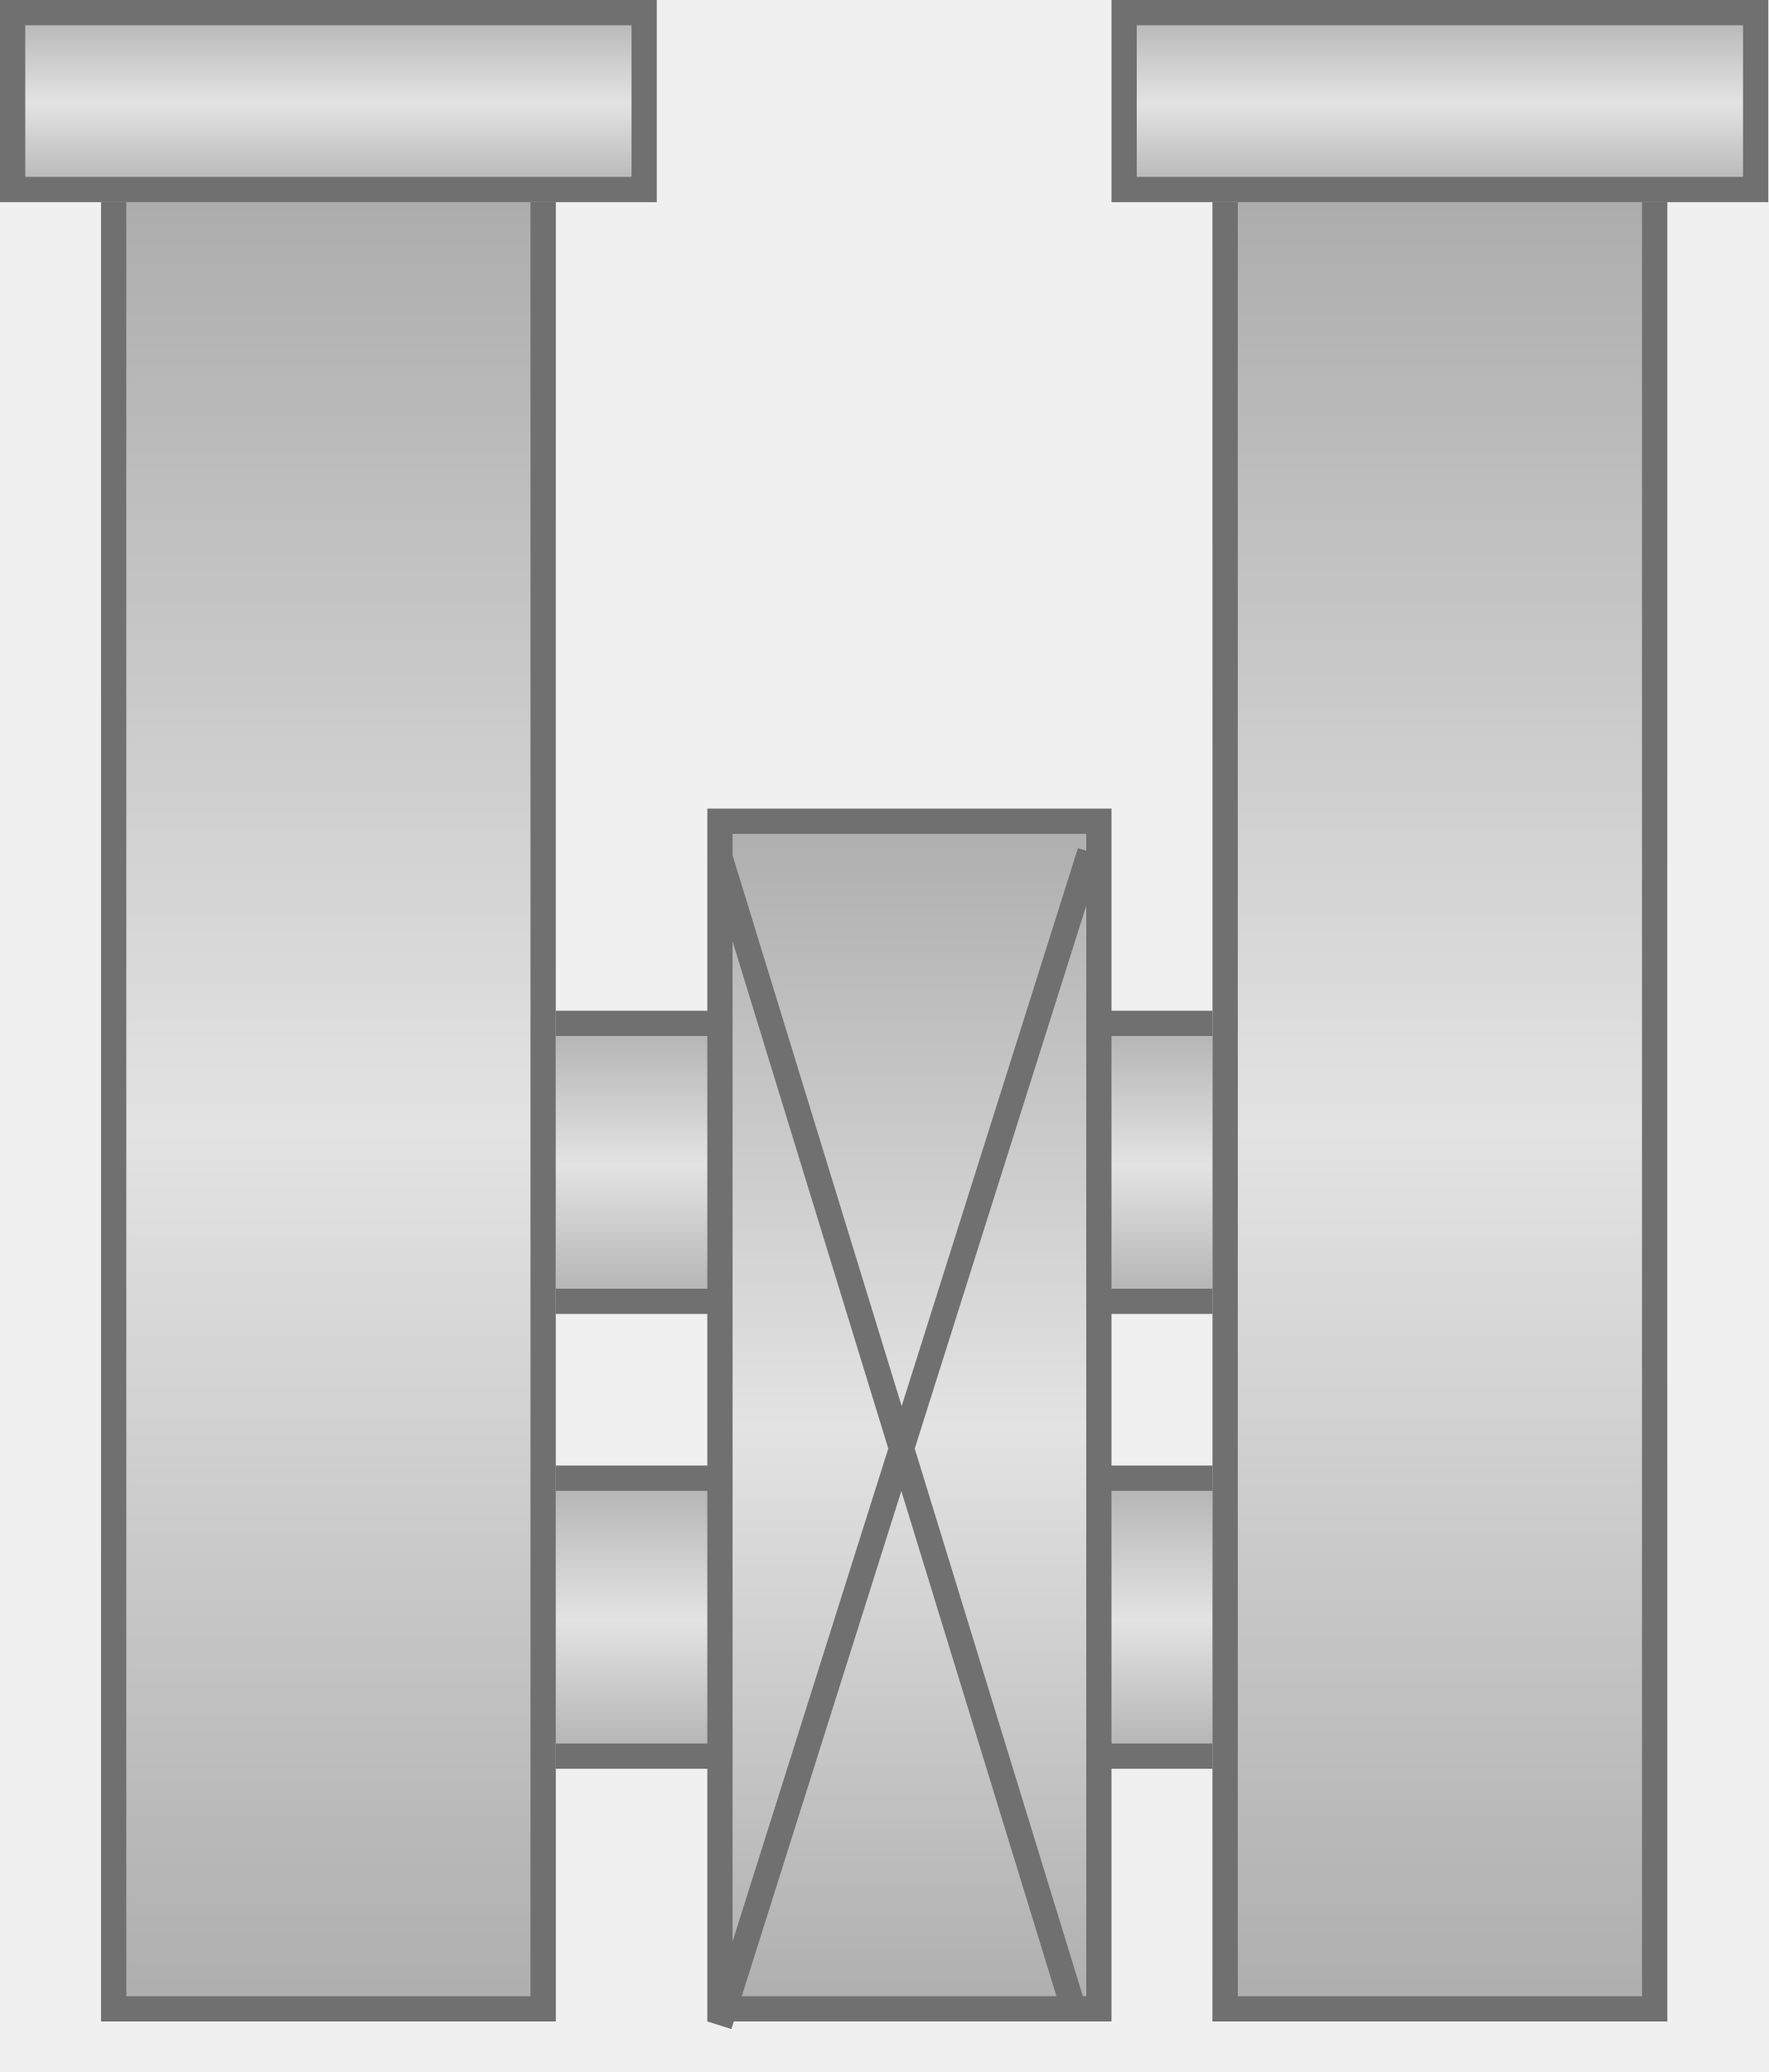
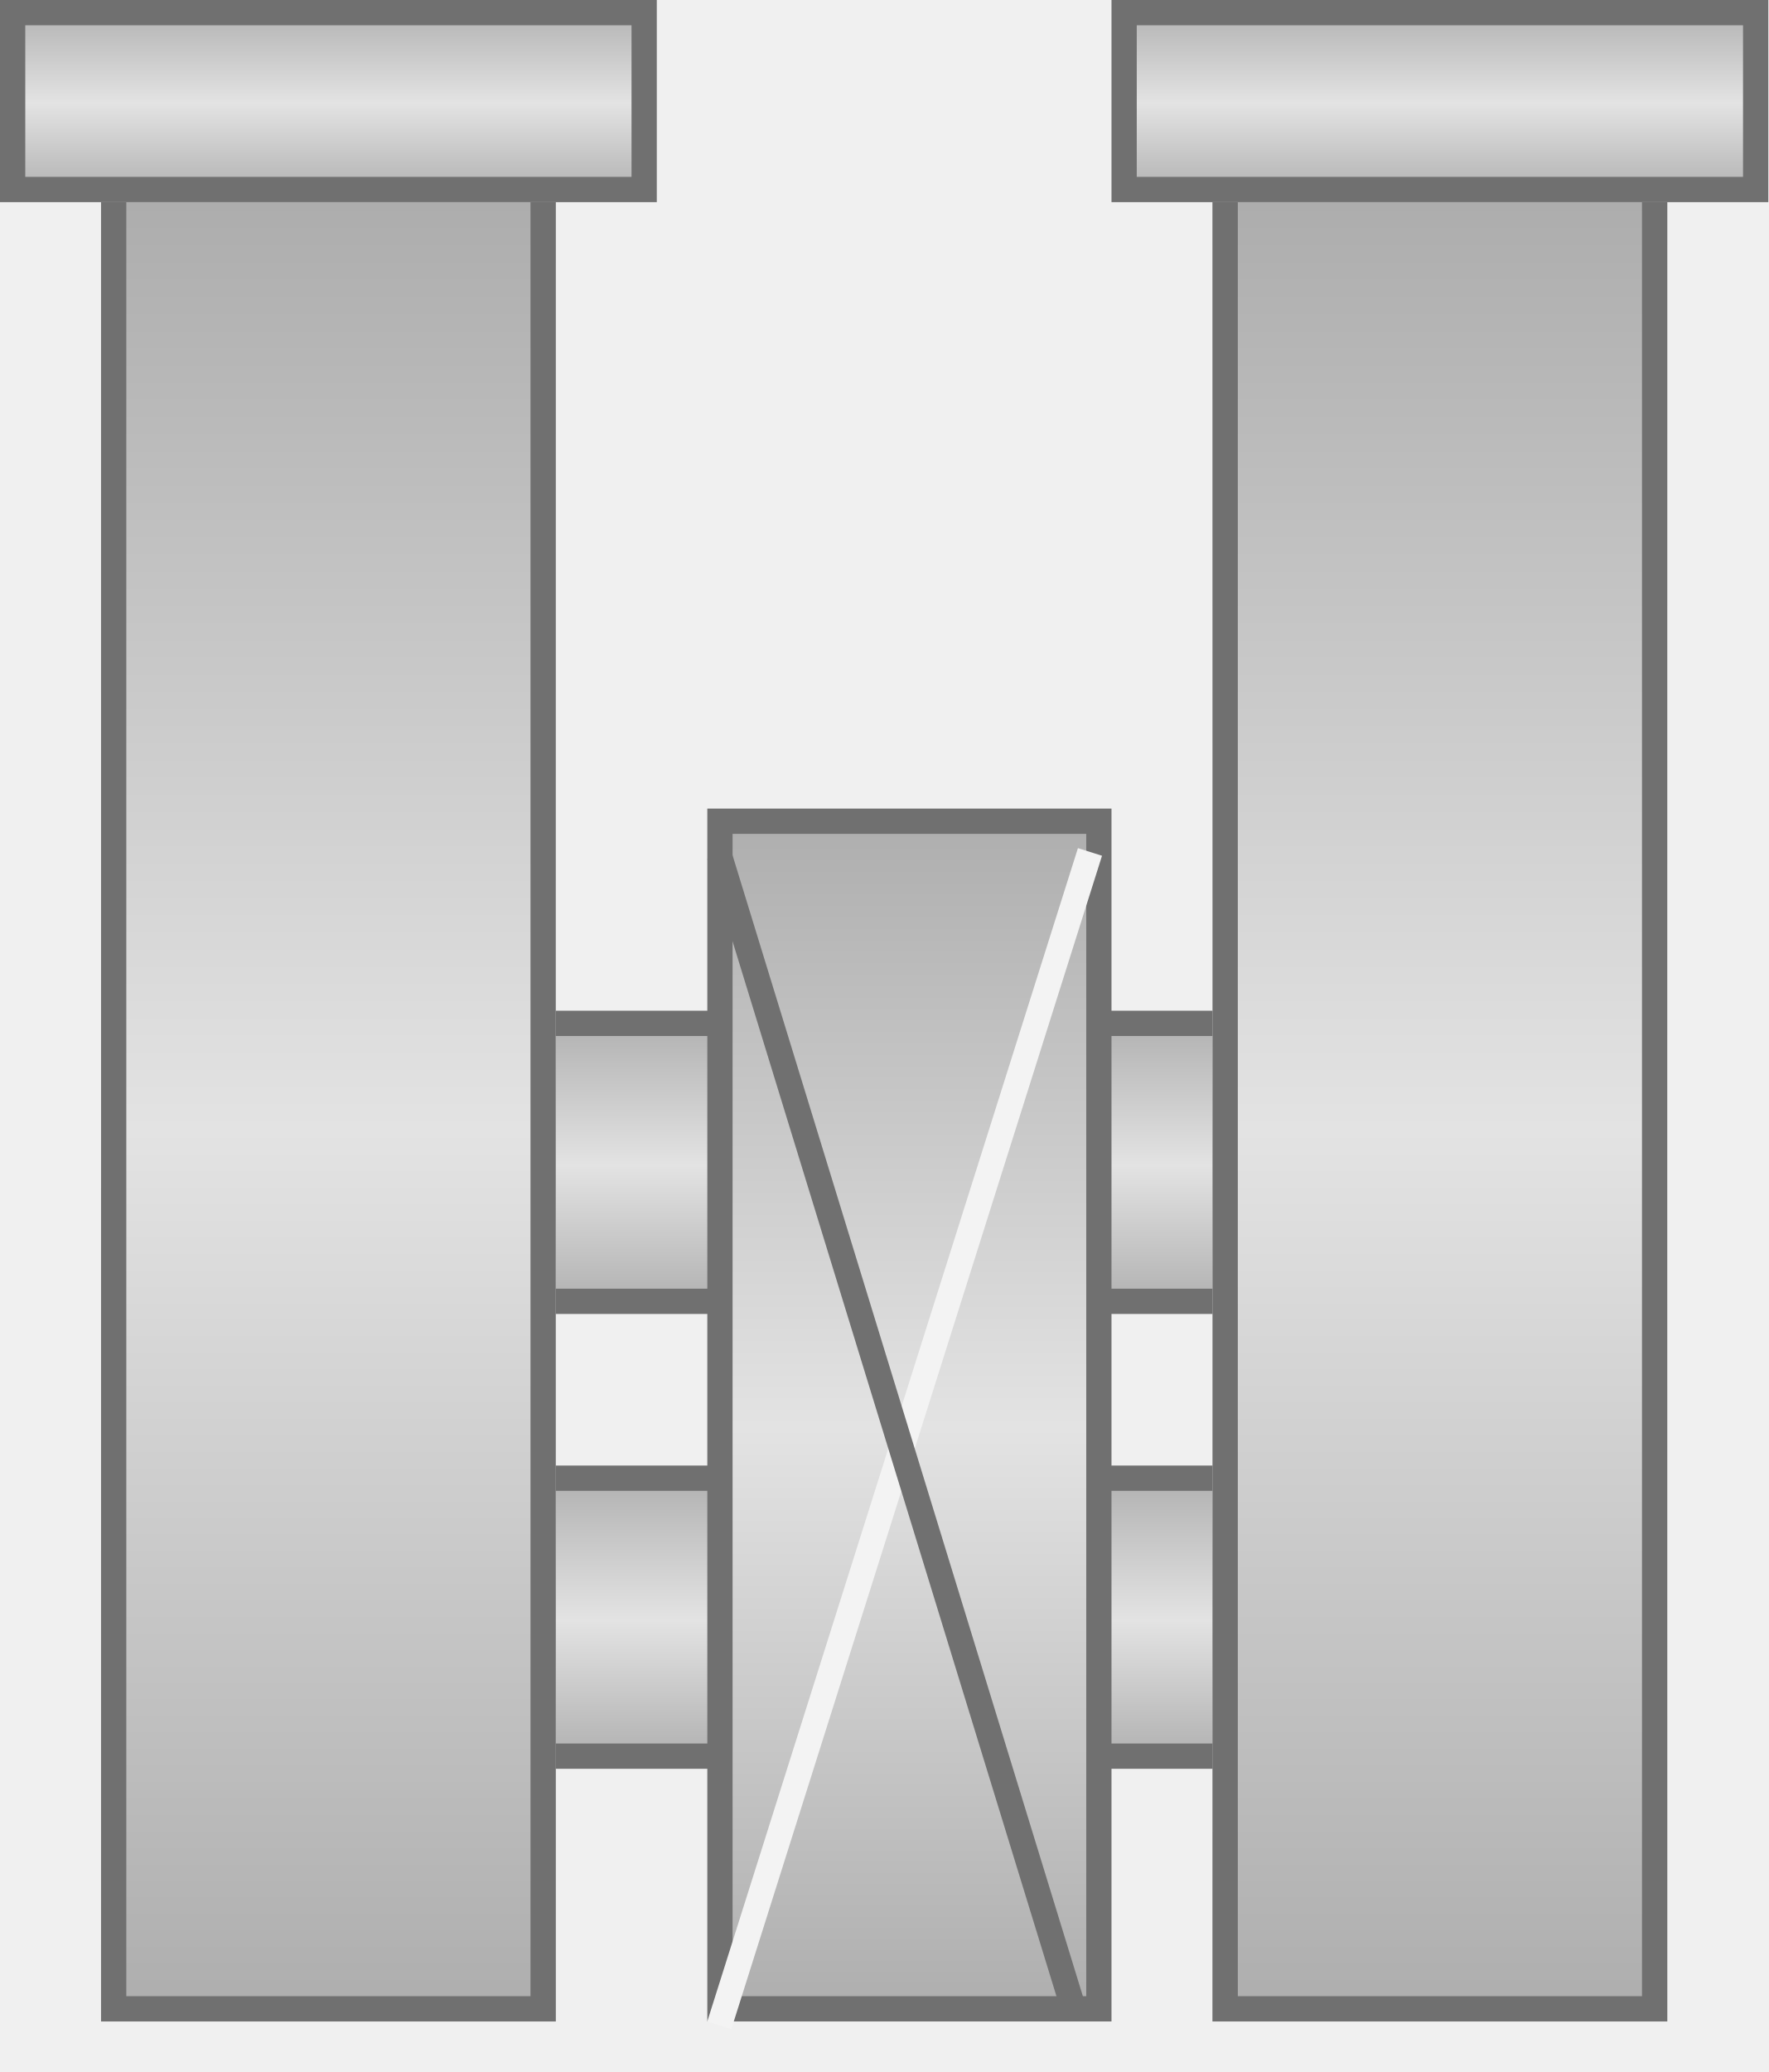
<svg xmlns="http://www.w3.org/2000/svg" width="35" height="41" viewBox="0 0 35 41" fill="none">
  <rect x="10.25" y="20.25" width="4.5" height="5.5" fill="url(#paint0_linear_9578_383097)" stroke="#707070" stroke-width="0.5" />
  <rect x="21.25" y="20.25" width="4.5" height="5.5" fill="url(#paint1_linear_9578_383097)" stroke="#707070" stroke-width="0.5" />
  <rect x="10.25" y="29.25" width="4.5" height="5.5" fill="url(#paint2_linear_9578_383097)" stroke="#707070" stroke-width="0.5" />
  <rect x="21.25" y="29.25" width="4.5" height="5.5" fill="url(#paint3_linear_9578_383097)" stroke="#707070" stroke-width="0.5" />
  <mask id="path-5-inside-1_9578_383097" fill="white">
    <path d="M2 4H11V40H2V4Z" />
  </mask>
  <path d="M2 4H11V40H2V4Z" fill="url(#paint4_linear_9578_383097)" />
  <path d="M11 40V40.5H11.5V40H11ZM2 40H1.5V40.5H2V40ZM11 4H10.5V40H11H11.5V4H11ZM11 40V39.5H2V40V40.5H11V40ZM2 40H2.5V4H2H1.5V40H2Z" fill="#707070" mask="url(#path-5-inside-1_9578_383097)" />
  <rect x="0.25" y="0.25" width="12.5" height="3.5" fill="url(#paint5_linear_9578_383097)" stroke="#707070" stroke-width="0.5" />
  <mask id="path-8-inside-2_9578_383097" fill="white">
    <path d="M24 4H33V40H24V4Z" />
  </mask>
  <path d="M24 4H33V40H24V4Z" fill="url(#paint6_linear_9578_383097)" />
  <path d="M33 40V40.5H33.5V40H33ZM24 40H23.5V40.5H24V40ZM33 4H32.5V40H33H33.5V4H33ZM33 40V39.5H24V40V40.5H33V40ZM24 40H24.5V4H24H23.5V40H24Z" fill="#707070" mask="url(#path-8-inside-2_9578_383097)" />
  <rect x="22.25" y="0.25" width="12.5" height="3.5" fill="url(#paint7_linear_9578_383097)" stroke="#707070" stroke-width="0.5" />
  <rect x="14.25" y="16.25" width="7.5" height="23.5" fill="url(#paint8_linear_9578_383097)" stroke="#707070" stroke-width="0.5" />
-   <line x1="21.574" y1="16.858" x2="14.238" y2="40.075" stroke="#707070" stroke-width="0.5" />
+   <line x1="21.574" y1="16.858" x2="14.238" y2="40.075" stroke="#F3F3F3" stroke-width="0.5" />
  <line x1="14.239" y1="16.927" x2="21.239" y2="39.719" stroke="#707070" stroke-width="0.5" />
  <defs>
    <linearGradient id="paint0_linear_9578_383097" x1="12.5" y1="20" x2="12.5" y2="26" gradientUnits="userSpaceOnUse">
      <stop stop-color="#ADADAD" />
      <stop offset="0.51" stop-color="#E3E3E3" />
      <stop offset="1" stop-color="#ADADAD" />
    </linearGradient>
    <linearGradient id="paint1_linear_9578_383097" x1="23.5" y1="20" x2="23.5" y2="26" gradientUnits="userSpaceOnUse">
      <stop stop-color="#ADADAD" />
      <stop offset="0.51" stop-color="#E3E3E3" />
      <stop offset="1" stop-color="#ADADAD" />
    </linearGradient>
    <linearGradient id="paint2_linear_9578_383097" x1="12.5" y1="29" x2="12.5" y2="35" gradientUnits="userSpaceOnUse">
      <stop stop-color="#ADADAD" />
      <stop offset="0.51" stop-color="#E3E3E3" />
      <stop offset="1" stop-color="#ADADAD" />
    </linearGradient>
    <linearGradient id="paint3_linear_9578_383097" x1="23.5" y1="29" x2="23.5" y2="35" gradientUnits="userSpaceOnUse">
      <stop stop-color="#ADADAD" />
      <stop offset="0.51" stop-color="#E3E3E3" />
      <stop offset="1" stop-color="#ADADAD" />
    </linearGradient>
    <linearGradient id="paint4_linear_9578_383097" x1="6.5" y1="4" x2="6.5" y2="40" gradientUnits="userSpaceOnUse">
      <stop stop-color="#ADADAD" />
      <stop offset="0.51" stop-color="#E3E3E3" />
      <stop offset="1" stop-color="#ADADAD" />
    </linearGradient>
    <linearGradient id="paint5_linear_9578_383097" x1="6.5" y1="0" x2="6.5" y2="4" gradientUnits="userSpaceOnUse">
      <stop stop-color="#ADADAD" />
      <stop offset="0.51" stop-color="#E3E3E3" />
      <stop offset="1" stop-color="#ADADAD" />
    </linearGradient>
    <linearGradient id="paint6_linear_9578_383097" x1="28.5" y1="4" x2="28.5" y2="40" gradientUnits="userSpaceOnUse">
      <stop stop-color="#ADADAD" />
      <stop offset="0.51" stop-color="#E3E3E3" />
      <stop offset="1" stop-color="#ADADAD" />
    </linearGradient>
    <linearGradient id="paint7_linear_9578_383097" x1="28.5" y1="0" x2="28.5" y2="4" gradientUnits="userSpaceOnUse">
      <stop stop-color="#ADADAD" />
      <stop offset="0.51" stop-color="#E3E3E3" />
      <stop offset="1" stop-color="#ADADAD" />
    </linearGradient>
    <linearGradient id="paint8_linear_9578_383097" x1="18" y1="16" x2="18" y2="40" gradientUnits="userSpaceOnUse">
      <stop stop-color="#ADADAD" />
      <stop offset="0.51" stop-color="#E3E3E3" />
      <stop offset="1" stop-color="#ADADAD" />
    </linearGradient>
  </defs>
</svg>
